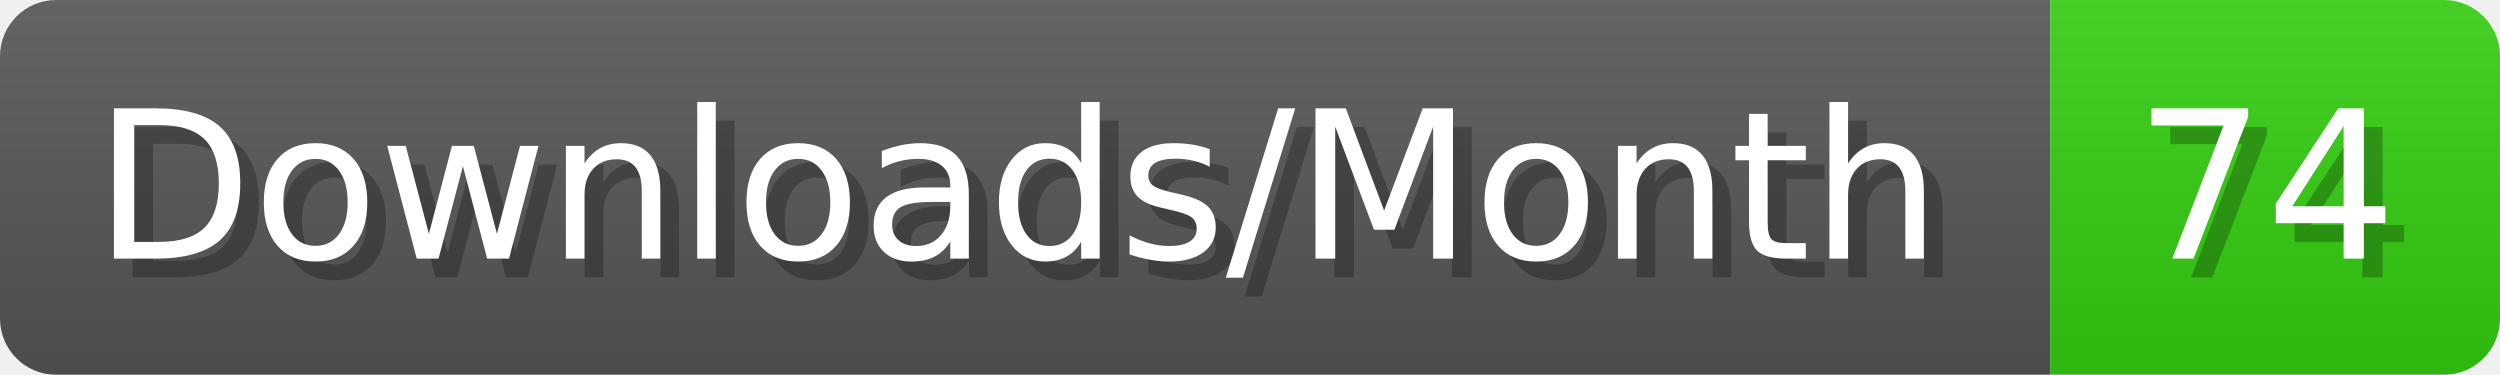
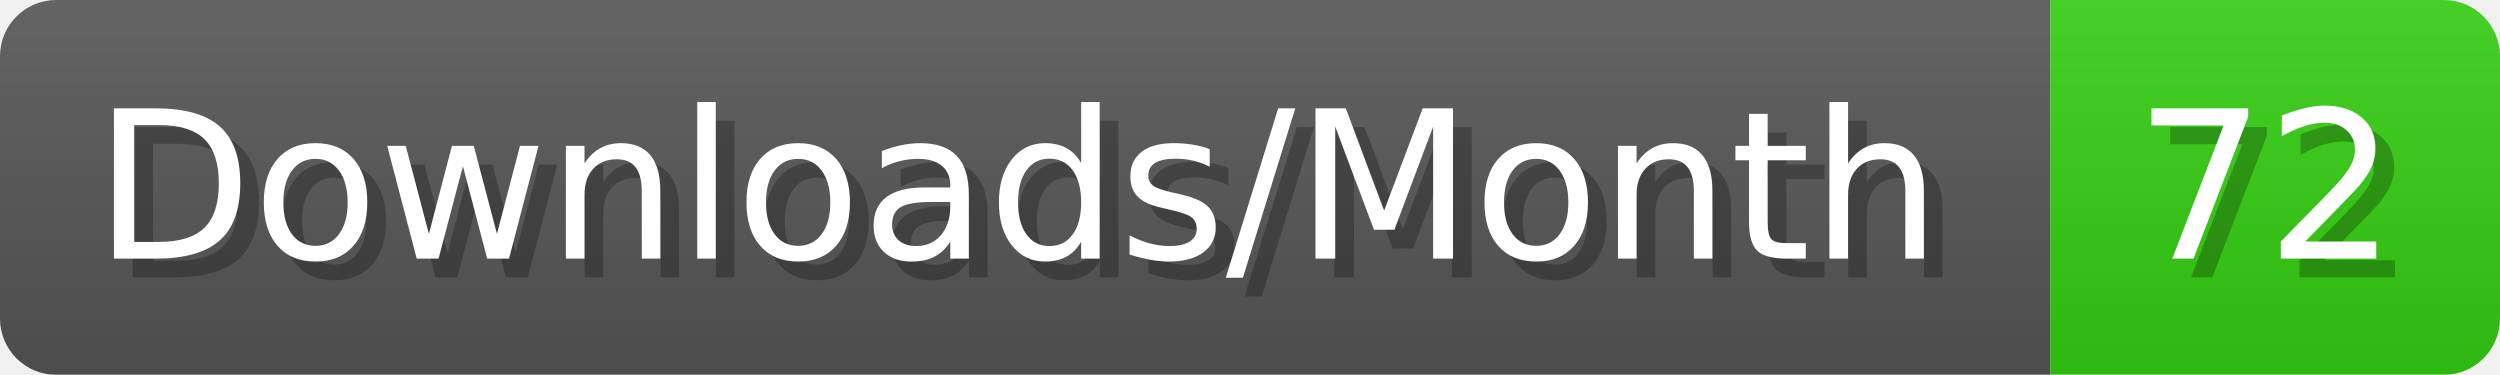
- <svg xmlns="http://www.w3.org/2000/svg" width="133.4" height="20" viewBox="0 0 1334 200" role="img" aria-label="Downloads/Month: 74">
+ <svg xmlns="http://www.w3.org/2000/svg" width="133.4" height="20" viewBox="0 0 1334 200" role="img" aria-label="Downloads/Month: 72">
  <linearGradient id="YlXUI" x2="0" y2="100%">
    <stop offset="0" stop-opacity=".1" stop-color="#EEE" />
    <stop offset="1" stop-opacity=".1" />
  </linearGradient>
  <mask id="JHhop">
    <rect width="1334" height="200" rx="30" fill="#FFF" />
  </mask>
  <g mask="url(#JHhop)">
    <rect width="1094" height="200" fill="#555" />
    <rect width="240" height="200" fill="#3C1" x="1094" />
    <rect width="1334" height="200" fill="url(#YlXUI)" />
  </g>
  <g aria-hidden="true" fill="#fff" text-anchor="start" font-family="Verdana,DejaVu Sans,sans-serif" font-size="110">
    <text x="60" y="148" textLength="994" fill="#000" opacity="0.25">Downloads/Month</text>
    <text x="50" y="138" textLength="994">Downloads/Month</text>
-     <text x="1149" y="148" textLength="140" fill="#000" opacity="0.25">74</text>
-     <text x="1139" y="138" textLength="140">74</text>
+     <text x="1149" y="148" textLength="140" fill="#000" opacity="0.25">72</text>
+     <text x="1139" y="138" textLength="140">72</text>
  </g>
</svg>
